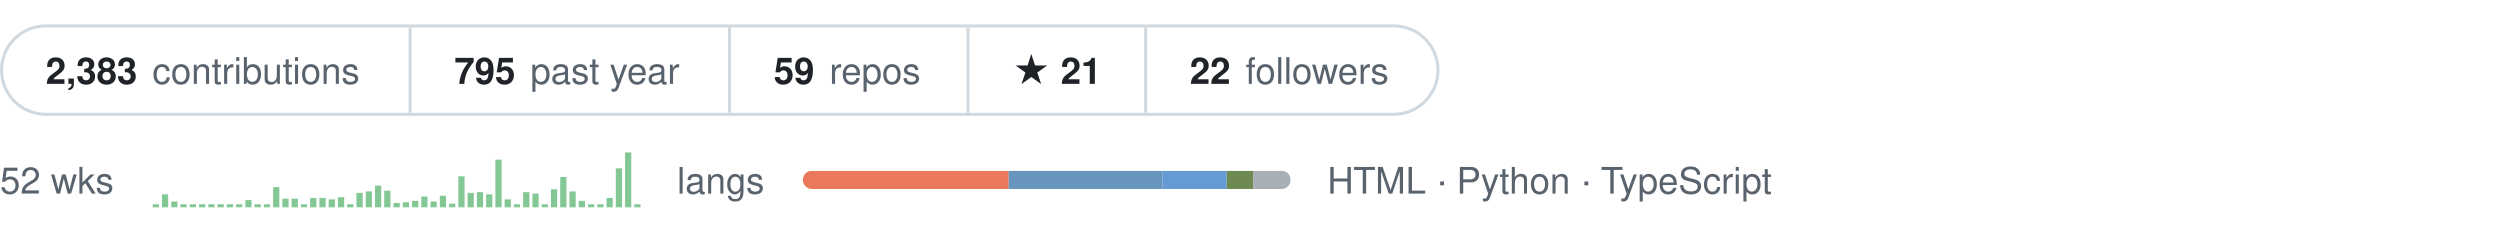
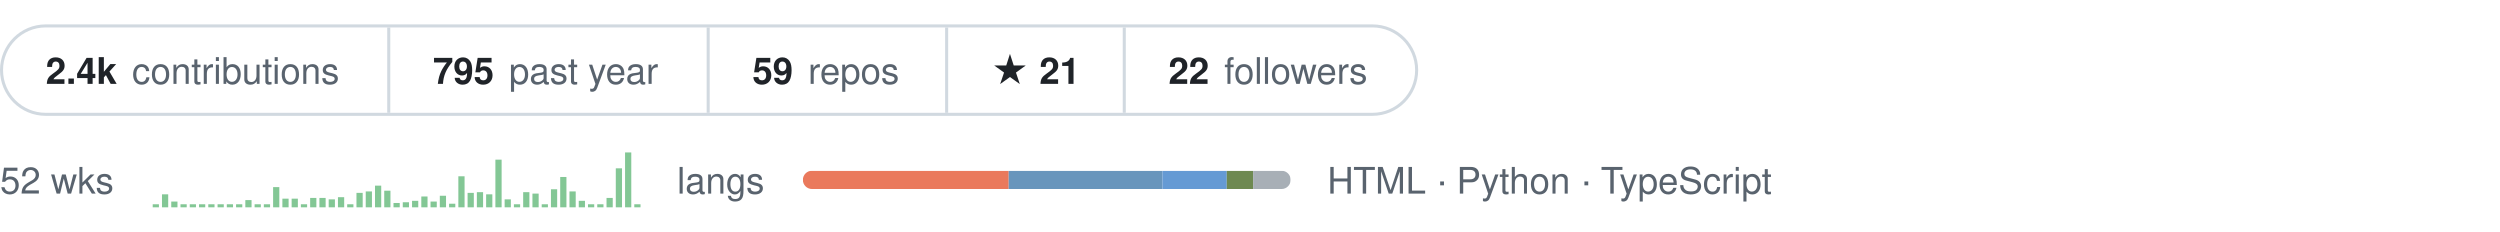
<svg xmlns="http://www.w3.org/2000/svg" width="820" height="76" viewBox="0 0 820 76" role="img">
  <style>
text{font-family:-apple-system,"Segoe UI",Helvetica,Arial,sans-serif;font-size:12px;fill:#1f2328}
.n{font-weight:700;font-variant-numeric:tabular-nums}
.m{fill:#59636e}
.wk{fill:#30a14e;opacity:.6}
</style>
-   <rect x="0.5" y="8.5" width="471.16" height="29" rx="14.5" fill="none" stroke="#d1d9e0" />
-   <path d="M134.52 9v28" stroke="#d1d9e0" />
-   <path d="M239.28 9v28" stroke="#d1d9e0" />
-   <path d="M317.5 9v28" stroke="#d1d9e0" />
-   <path d="M375.76 9v28" stroke="#d1d9e0" />
+   <rect x="0.5" y="8.5" width="464.16" height="29" rx="14.5" fill="none" stroke="#d1d9e0" />
+   <path d="M127.51 9v28" stroke="#d1d9e0" />
+   <path d="M232.28 9v28" stroke="#d1d9e0" />
+   <path d="M310.5 9v28" stroke="#d1d9e0" />
+   <path d="M368.76 9v28" stroke="#d1d9e0" />
  <text x="15" y="27.5">
-     <tspan class="n">2,383</tspan>
+     <tspan class="n">2.4k</tspan>
    <tspan class="m" dx="1.6">contributions</tspan>
  </text>
-   <text x="149.02" y="27.5">
+   <text x="142.01" y="27.5">
    <tspan class="n">795</tspan>
    <tspan class="m" dx="1.6">past year</tspan>
  </text>
-   <text x="253.78" y="27.5">
+   <text x="246.78" y="27.5">
    <tspan class="n">59</tspan>
    <tspan class="m" dx="1.6">repos</tspan>
  </text>
-   <text x="332" y="27.5">★ <tspan class="n">21</tspan>
+   <text x="325" y="27.5">★ <tspan class="n">21</tspan>
  </text>
-   <text x="390.26" y="27.5">
+   <text x="383.26" y="27.5">
    <tspan class="n">22</tspan>
    <tspan class="m" dx="1.6">followers</tspan>
  </text>
  <text class="m" x="0" y="63.5">52 wks</text>
  <rect class="wk" x="50.09" y="67" width="2.04" height="1" />
  <rect class="wk" x="53.13" y="63.74" width="2.04" height="4.26" />
  <rect class="wk" x="56.17" y="66.11" width="2.04" height="1.89" />
  <rect class="wk" x="59.2" y="67" width="2.04" height="1" />
  <rect class="wk" x="62.24" y="67" width="2.04" height="1" />
  <rect class="wk" x="65.28" y="67" width="2.04" height="1" />
  <rect class="wk" x="68.32" y="67" width="2.04" height="1" />
  <rect class="wk" x="71.36" y="67" width="2.04" height="1" />
  <rect class="wk" x="74.39" y="67" width="2.04" height="1" />
  <rect class="wk" x="77.43" y="67" width="2.04" height="1" />
  <rect class="wk" x="80.47" y="65.63" width="2.04" height="2.37" />
  <rect class="wk" x="83.51" y="67" width="2.04" height="1" />
  <rect class="wk" x="86.54" y="67" width="2.04" height="1" />
  <rect class="wk" x="89.58" y="61.37" width="2.04" height="6.63" />
  <rect class="wk" x="92.62" y="65.16" width="2.04" height="2.84" />
  <rect class="wk" x="95.66" y="65.16" width="2.04" height="2.84" />
  <rect class="wk" x="98.69" y="67" width="2.04" height="1" />
  <rect class="wk" x="101.73" y="64.92" width="2.04" height="3.08" />
  <rect class="wk" x="104.77" y="64.92" width="2.04" height="3.08" />
  <rect class="wk" x="107.81" y="65.39" width="2.04" height="2.61" />
  <rect class="wk" x="110.85" y="64.68" width="2.04" height="3.32" />
  <rect class="wk" x="113.88" y="67" width="2.04" height="1" />
  <rect class="wk" x="116.92" y="63.26" width="2.04" height="4.74" />
  <rect class="wk" x="119.96" y="62.79" width="2.04" height="5.21" />
  <rect class="wk" x="123" y="60.89" width="2.04" height="7.11" />
  <rect class="wk" x="126.03" y="62.55" width="2.04" height="5.45" />
  <rect class="wk" x="129.07" y="66.58" width="2.04" height="1.42" />
  <rect class="wk" x="132.11" y="66.34" width="2.04" height="1.66" />
  <rect class="wk" x="135.15" y="65.87" width="2.04" height="2.13" />
  <rect class="wk" x="138.19" y="64.45" width="2.04" height="3.55" />
  <rect class="wk" x="141.22" y="66.11" width="2.04" height="1.89" />
  <rect class="wk" x="144.26" y="64.21" width="2.04" height="3.79" />
  <rect class="wk" x="147.3" y="66.82" width="2.04" height="1.18" />
  <rect class="wk" x="150.34" y="57.82" width="2.04" height="10.18" />
  <rect class="wk" x="153.37" y="63.26" width="2.04" height="4.74" />
  <rect class="wk" x="156.41" y="63.03" width="2.04" height="4.97" />
  <rect class="wk" x="159.45" y="63.74" width="2.04" height="4.26" />
  <rect class="wk" x="162.49" y="52.37" width="2.04" height="15.63" />
  <rect class="wk" x="165.52" y="65.39" width="2.04" height="2.61" />
  <rect class="wk" x="168.56" y="67" width="2.04" height="1" />
  <rect class="wk" x="171.6" y="63.03" width="2.04" height="4.97" />
  <rect class="wk" x="174.64" y="63.5" width="2.04" height="4.5" />
  <rect class="wk" x="177.68" y="67" width="2.04" height="1" />
  <rect class="wk" x="180.71" y="62.08" width="2.04" height="5.92" />
  <rect class="wk" x="183.75" y="58.05" width="2.04" height="9.95" />
  <rect class="wk" x="186.79" y="62.79" width="2.04" height="5.21" />
  <rect class="wk" x="189.83" y="65.87" width="2.04" height="2.13" />
  <rect class="wk" x="192.86" y="67" width="2.04" height="1" />
  <rect class="wk" x="195.9" y="67" width="2.04" height="1" />
  <rect class="wk" x="198.94" y="64.92" width="2.04" height="3.08" />
  <rect class="wk" x="201.98" y="55.21" width="2.04" height="12.79" />
  <rect class="wk" x="205.02" y="50" width="2.04" height="18" />
  <rect class="wk" x="208.05" y="67" width="2.04" height="1" />
  <text class="m" x="222.09" y="63.5">langs</text>
  <clipPath id="bgp-strip-strip-light">
    <rect x="263.34" y="56" width="160" height="6" rx="3" />
  </clipPath>
  <g clip-path="url(#bgp-strip-strip-light)" opacity="0.75">
    <rect x="263.34" y="56" width="67.52" height="6" fill="#e34c26" />
    <rect x="330.86" y="56" width="50.4" height="6" fill="#3572A5" />
    <rect x="381.26" y="56" width="21.12" height="6" fill="#3178c6" />
    <rect x="402.38" y="56" width="8.64" height="6" fill="#3D6117" />
    <rect x="411.02" y="56" width="12.32" height="6" fill="#8b949e" />
  </g>
  <text class="m" x="435.34" y="63.5">HTML · Python · TypeScript</text>
</svg>
